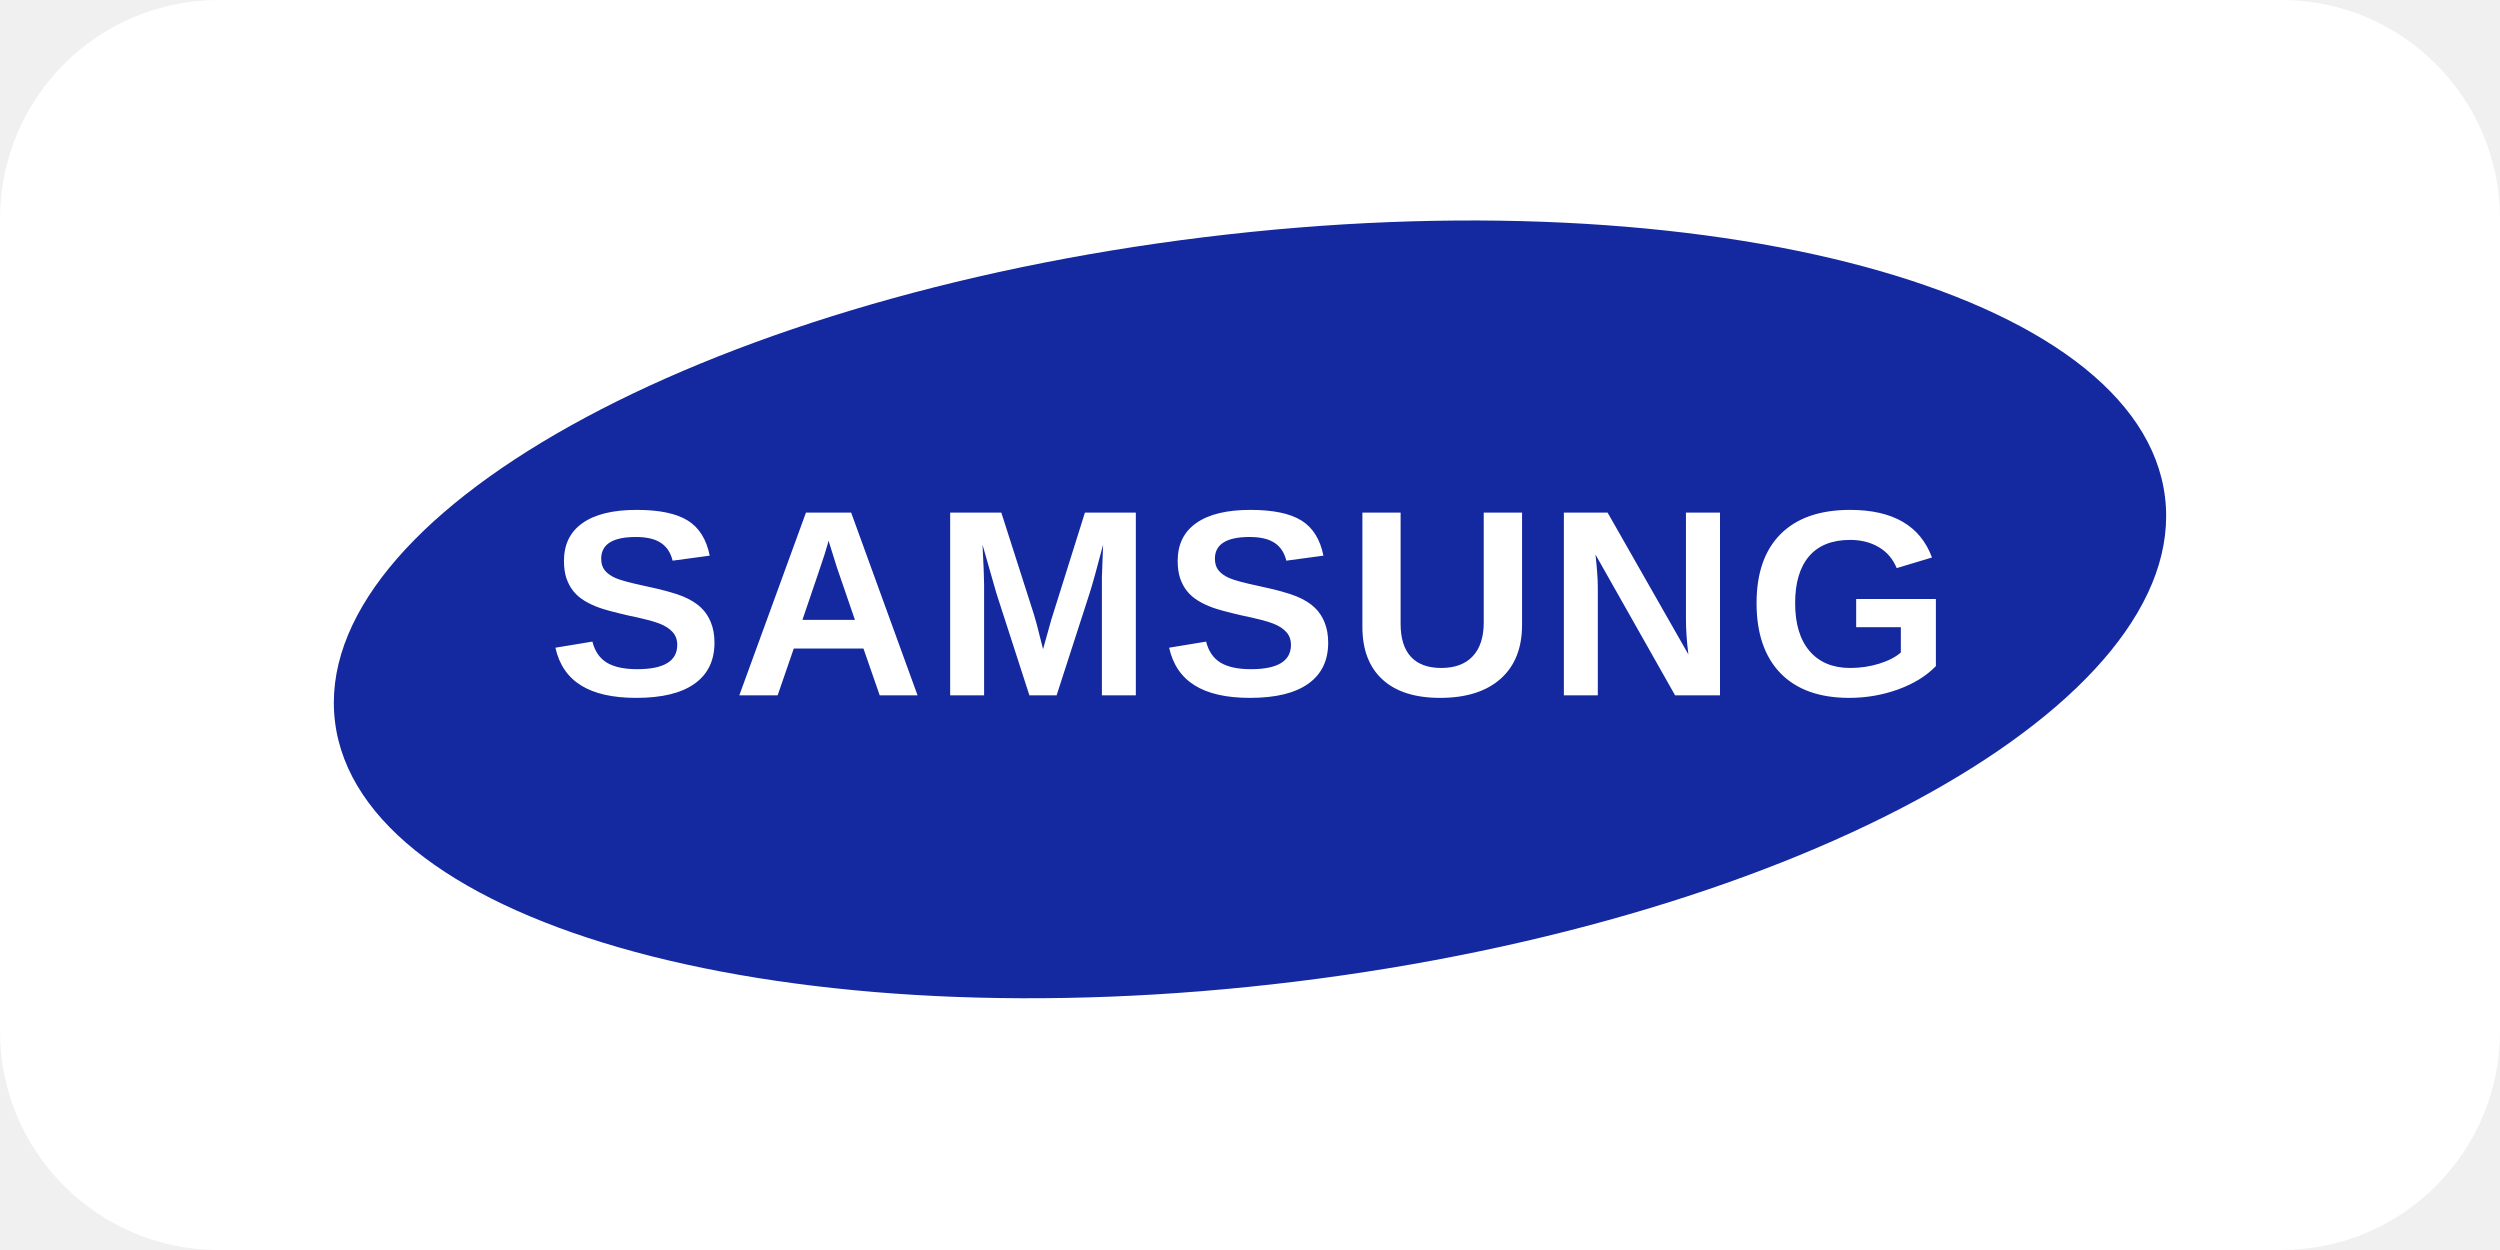
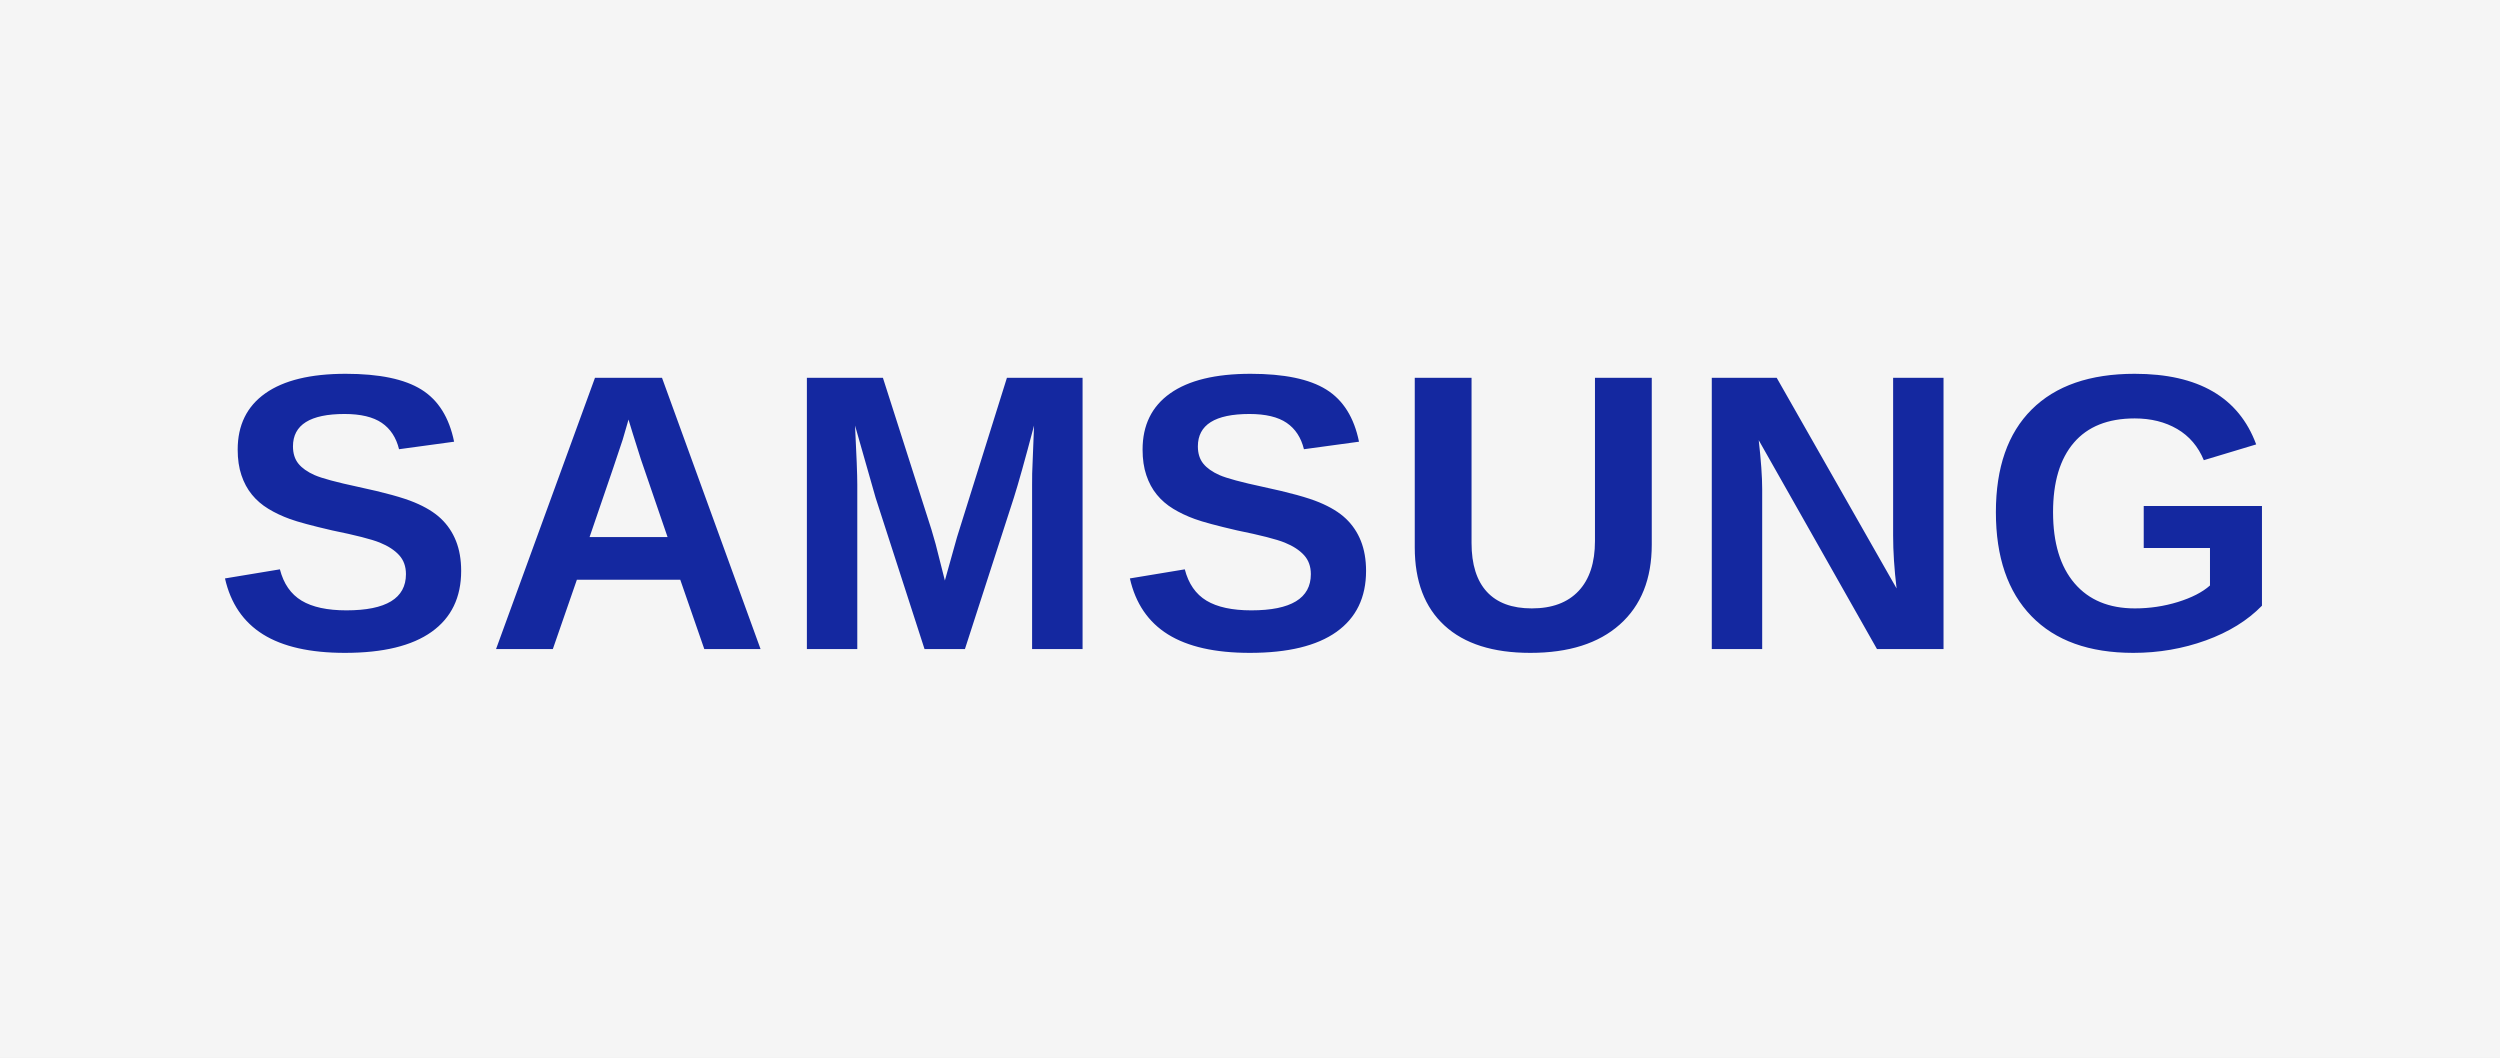
- <svg xmlns="http://www.w3.org/2000/svg" viewBox="0 0 320 160" role="img" aria-labelledby="title">
-   <rect width="320" height="160" rx="28" fill="#ffffff" />
-   <ellipse cx="160" cy="78" rx="118" ry="48" transform="rotate(-7 160 78)" fill="#1428a0" />
-   <text x="160" y="89" text-anchor="middle" font-family="Arial,Helvetica,sans-serif" font-size="34" font-weight="700" letter-spacing="1" fill="#ffffff">SAMSUNG</text>
+ <svg xmlns="http://www.w3.org/2000/svg" viewBox="0 0 520 220" role="img" aria-labelledby="title">
+   <rect width="520" height="220" fill="#f5f5f5" />
+   <text x="260" y="135" text-anchor="middle" font-family="Arial Black,Arial,Helvetica,sans-serif" font-size="82" font-weight="900" letter-spacing="2" fill="#1428a0">SAMSUNG</text>
</svg>
